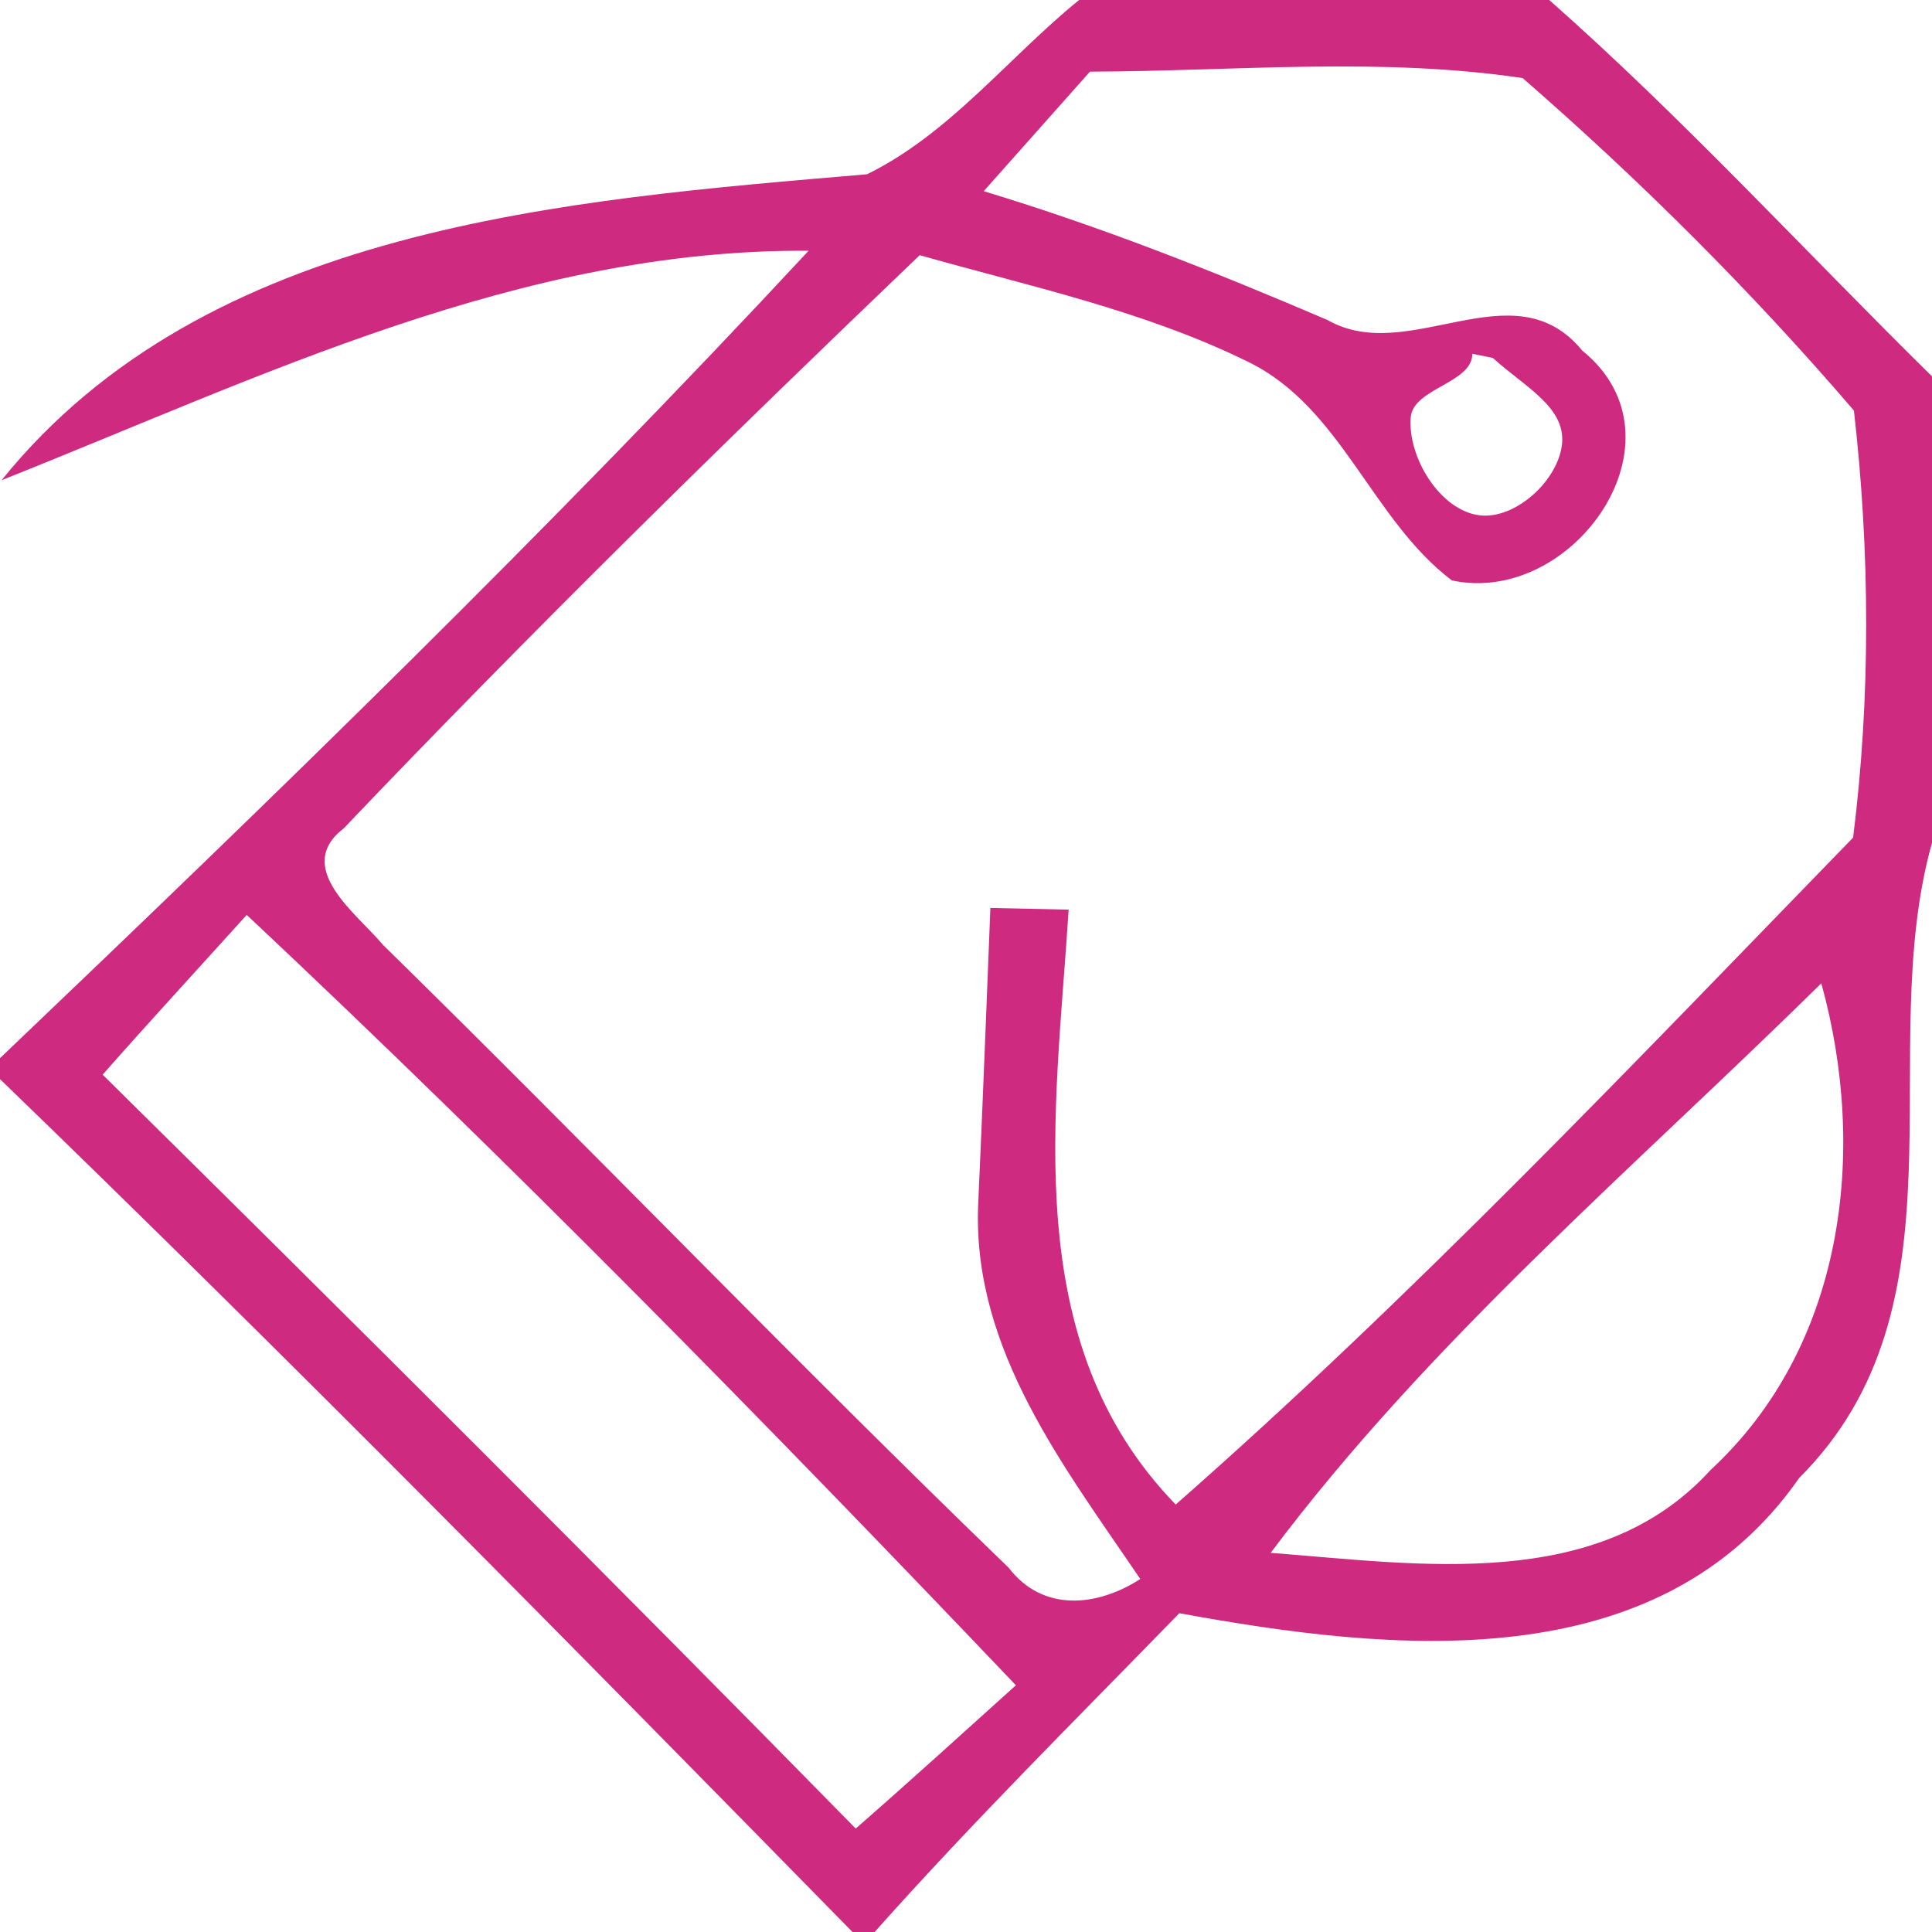
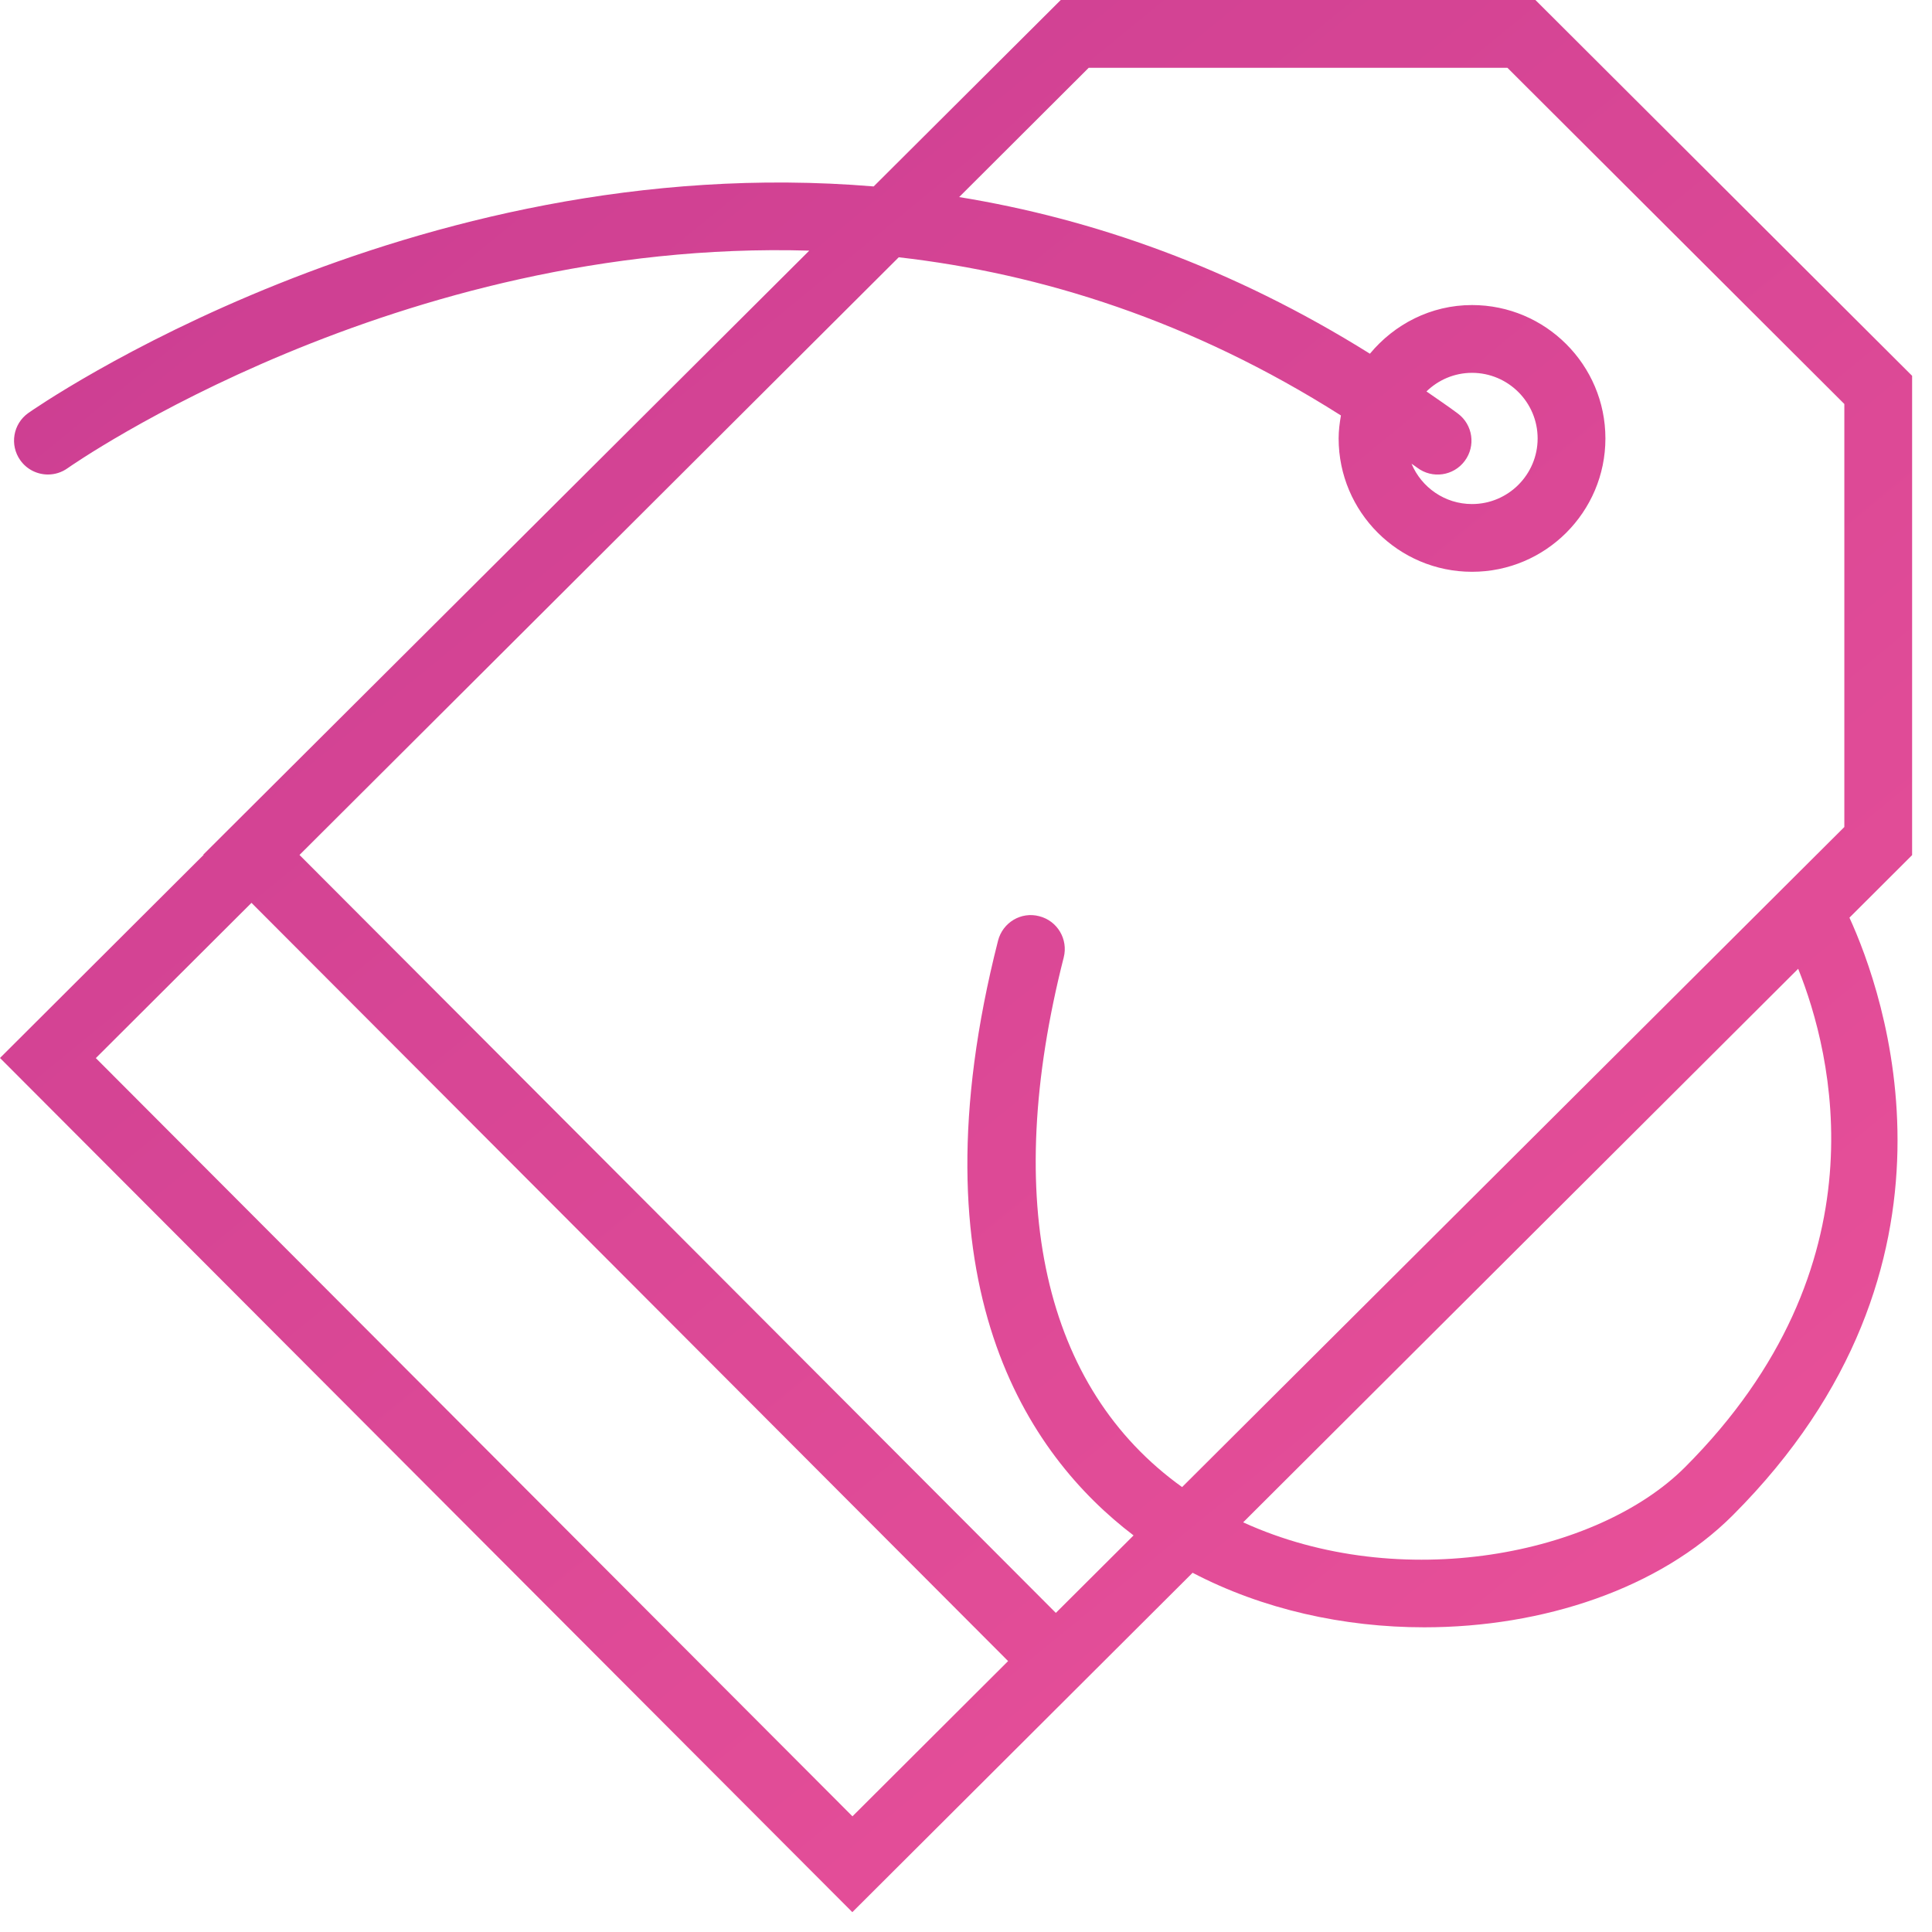
- <svg xmlns="http://www.w3.org/2000/svg" width="48pt" height="48pt" viewBox="0 0 48 48" version="1.1" id="svg3561">
-   <defs id="defs3568" />
-   <g id="#cb217bf6">
-     <path d="m 26.81,0 11.68,0 c 3.33,2.94 6.34,6.23 9.51,9.35 l 0,11.59 c -1.46,5.2 1.01,11.48 -3.3,15.78 -3.51,5.04 -10.14,4.32 -15.4,3.36 -2.55,2.62 -5.14,5.19 -7.57,7.92 l -0.55,0 C 14.19,40.87 7.18,33.75 0,26.81 L 0,26.29 C 6.85,19.76 13.65,13.16 20.09,6.23 12.94,6.18 6.51,9.36 0.04,11.93 5.13,5.62 14.04,4.97 21.54,4.33 23.6,3.32 25.05,1.43 26.81,0 m 0.27,1.78 -2.64,2.97 c 2.91,0.88 5.74,2 8.54,3.2 2.03,1.16 4.62,-1.33 6.33,0.76 2.72,2.2 -0.22,6.36 -3.24,5.71 -2,-1.52 -2.74,-4.3 -5.06,-5.43 -2.58,-1.27 -5.41,-1.87 -8.16,-2.65 -4.86,4.65 -9.67,9.37 -14.31,14.24 -1.27,0.98 0.34,2.13 0.97,2.89 5.22,5.12 10.29,10.4 15.55,15.48 0.85,1.11 2.2,0.97 3.27,0.28 -1.89,-2.79 -4.15,-5.68 -4.03,-9.24 0.098,-2.082 0.306,-7.432 0.306,-7.432 0,0 0,0 1.944,0.042 -0.32,5.07 -1.26,10.74 2.66,14.78 C 35.12,32.19 40.56,26.45 46.04,20.81 46.48,17.31 46.46,13.7 46.06,10.2 43.53,7.25 40.76,4.49 37.83,1.94 34.28,1.41 30.66,1.77 27.08,1.78 m 9.5,7.01 c 0,0.734 -1.475,0.852 -1.532,1.584 -0.076,0.988 0.731,2.312 1.715,2.429 C 37.664,12.91 38.734,11.914 38.81,11.01 38.887,10.103 37.868,9.602 37.088,8.892 M 6.13,22.73 c -1.19,1.32 -2.4,2.63 -3.58,3.97 6.28,6.2 12.53,12.43 18.71,18.73 1.34,-1.17 2.66,-2.37 3.98,-3.56 C 19.03,35.35 12.7,28.9 6.13,22.73 m 25.44,15.85 c 3.67,0.28 8.15,1 10.93,-2.06 3.32,-3.07 3.91,-7.9 2.75,-12.09 -4.67,4.6 -9.74,8.89 -13.68,14.15 z" id="path3564" style="opacity:0.96;fill:#cb217b" />
+ <svg xmlns="http://www.w3.org/2000/svg" width="48px" height="48px" viewBox="0 0 48 48" version="1.1">
+   <defs>
+     <linearGradient x1="18.09%" y1="0%" x2="100%" y2="100%" id="linearGradient-1">
+       <stop stop-color="#CC3E92" offset="0%" />
+       <stop stop-color="#EC539A" offset="100%" />
+     </linearGradient>
+   </defs>
+   <g id="Page-1" stroke="none" stroke-width="1" fill="none" fill-rule="evenodd">
+     <g id="price" fill-rule="nonzero" fill="url(#linearGradient-1)">
+       <path d="M47.507,9.338 L38.147,0 L26.354,0 L21.706,4.632 C10.15,3.668 0.832,10.169 0.701,10.263 C0.323,10.532 0.235,11.059 0.506,11.437 C0.67,11.667 0.929,11.789 1.192,11.789 C1.361,11.789 1.532,11.738 1.68,11.632 C1.797,11.549 9.859,5.926 20.106,6.227 L5.052,21.232 L5.059,21.239 L0,26.285 L21.176,47.507 L29.63,39.075 C31.367,39.984 33.387,40.431 35.385,40.43 C38.333,40.43 41.225,39.472 43.049,37.648 C49.253,31.443 46.791,24.637 45.949,22.799 L47.506,21.245 L47.506,9.338 L47.507,9.338 Z M37.451,1.684 L45.822,10.037 L45.822,20.547 L29.369,36.946 C25.93,34.48 24.883,29.853 26.428,23.787 C26.543,23.336 26.27,22.877 25.82,22.763 C25.368,22.643 24.911,22.92 24.796,23.371 C22.616,31.933 25.545,36.155 28.163,38.147 L26.232,40.072 L7.441,21.241 L22.329,6.392 C25.864,6.796 29.597,7.963 33.315,10.322 C33.283,10.508 33.258,10.697 33.258,10.893 C33.258,12.72 34.744,14.206 36.572,14.206 C38.399,14.206 39.886,12.72 39.886,10.893 C39.886,9.065 38.399,7.579 36.572,7.579 C35.548,7.579 34.643,8.056 34.035,8.788 C30.591,6.635 27.14,5.435 23.83,4.896 L27.049,1.684 L37.451,1.684 Z M35.212,11.621 C35.584,11.901 36.112,11.826 36.39,11.453 C36.669,11.081 36.594,10.553 36.221,10.275 C35.961,10.08 35.7,9.908 35.44,9.725 C35.734,9.44 36.132,9.263 36.572,9.263 C37.47,9.263 38.202,9.994 38.202,10.893 C38.202,11.791 37.471,12.523 36.572,12.523 C35.896,12.523 35.315,12.109 35.069,11.521 C35.117,11.555 35.165,11.585 35.212,11.621 Z M2.381,26.288 L6.248,22.431 L25.046,41.269 L21.179,45.126 L2.381,26.288 Z M41.859,36.457 C39.689,38.625 34.81,39.613 30.886,37.822 L44.675,24.069 C45.513,26.154 46.869,31.446 41.859,36.457 Z" id="Shape" />
+     </g>
  </g>
</svg>
